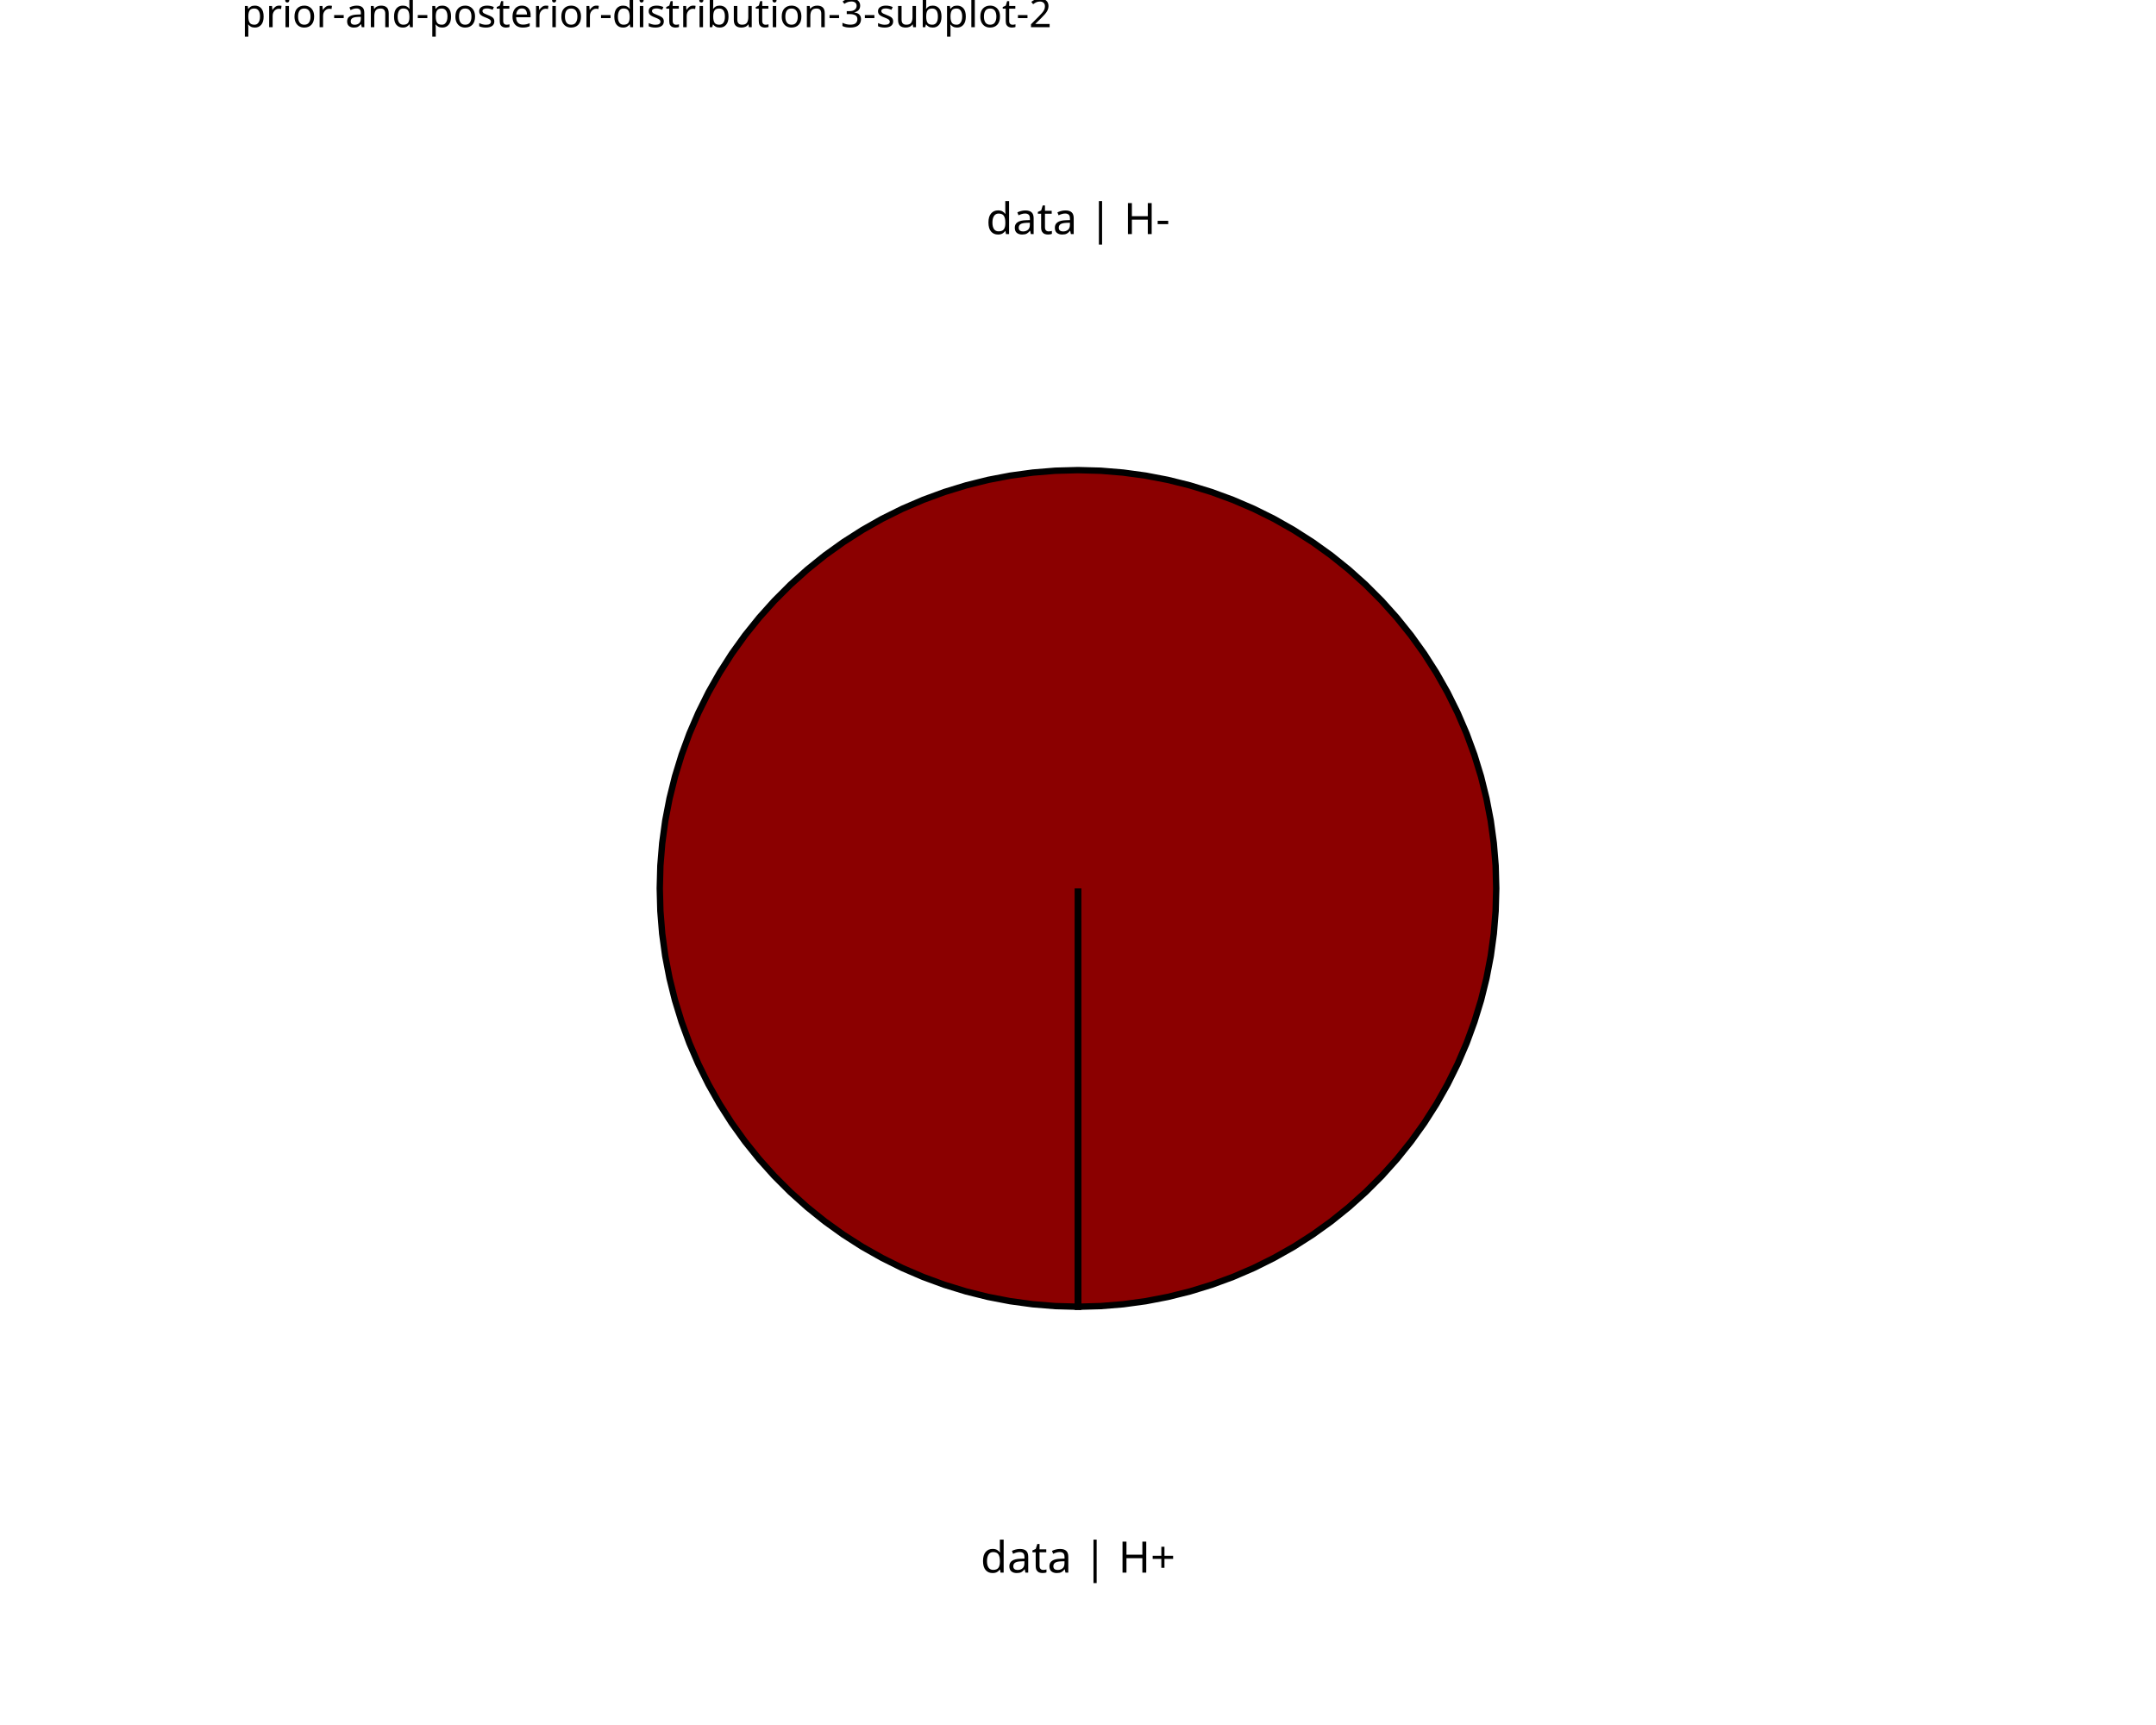
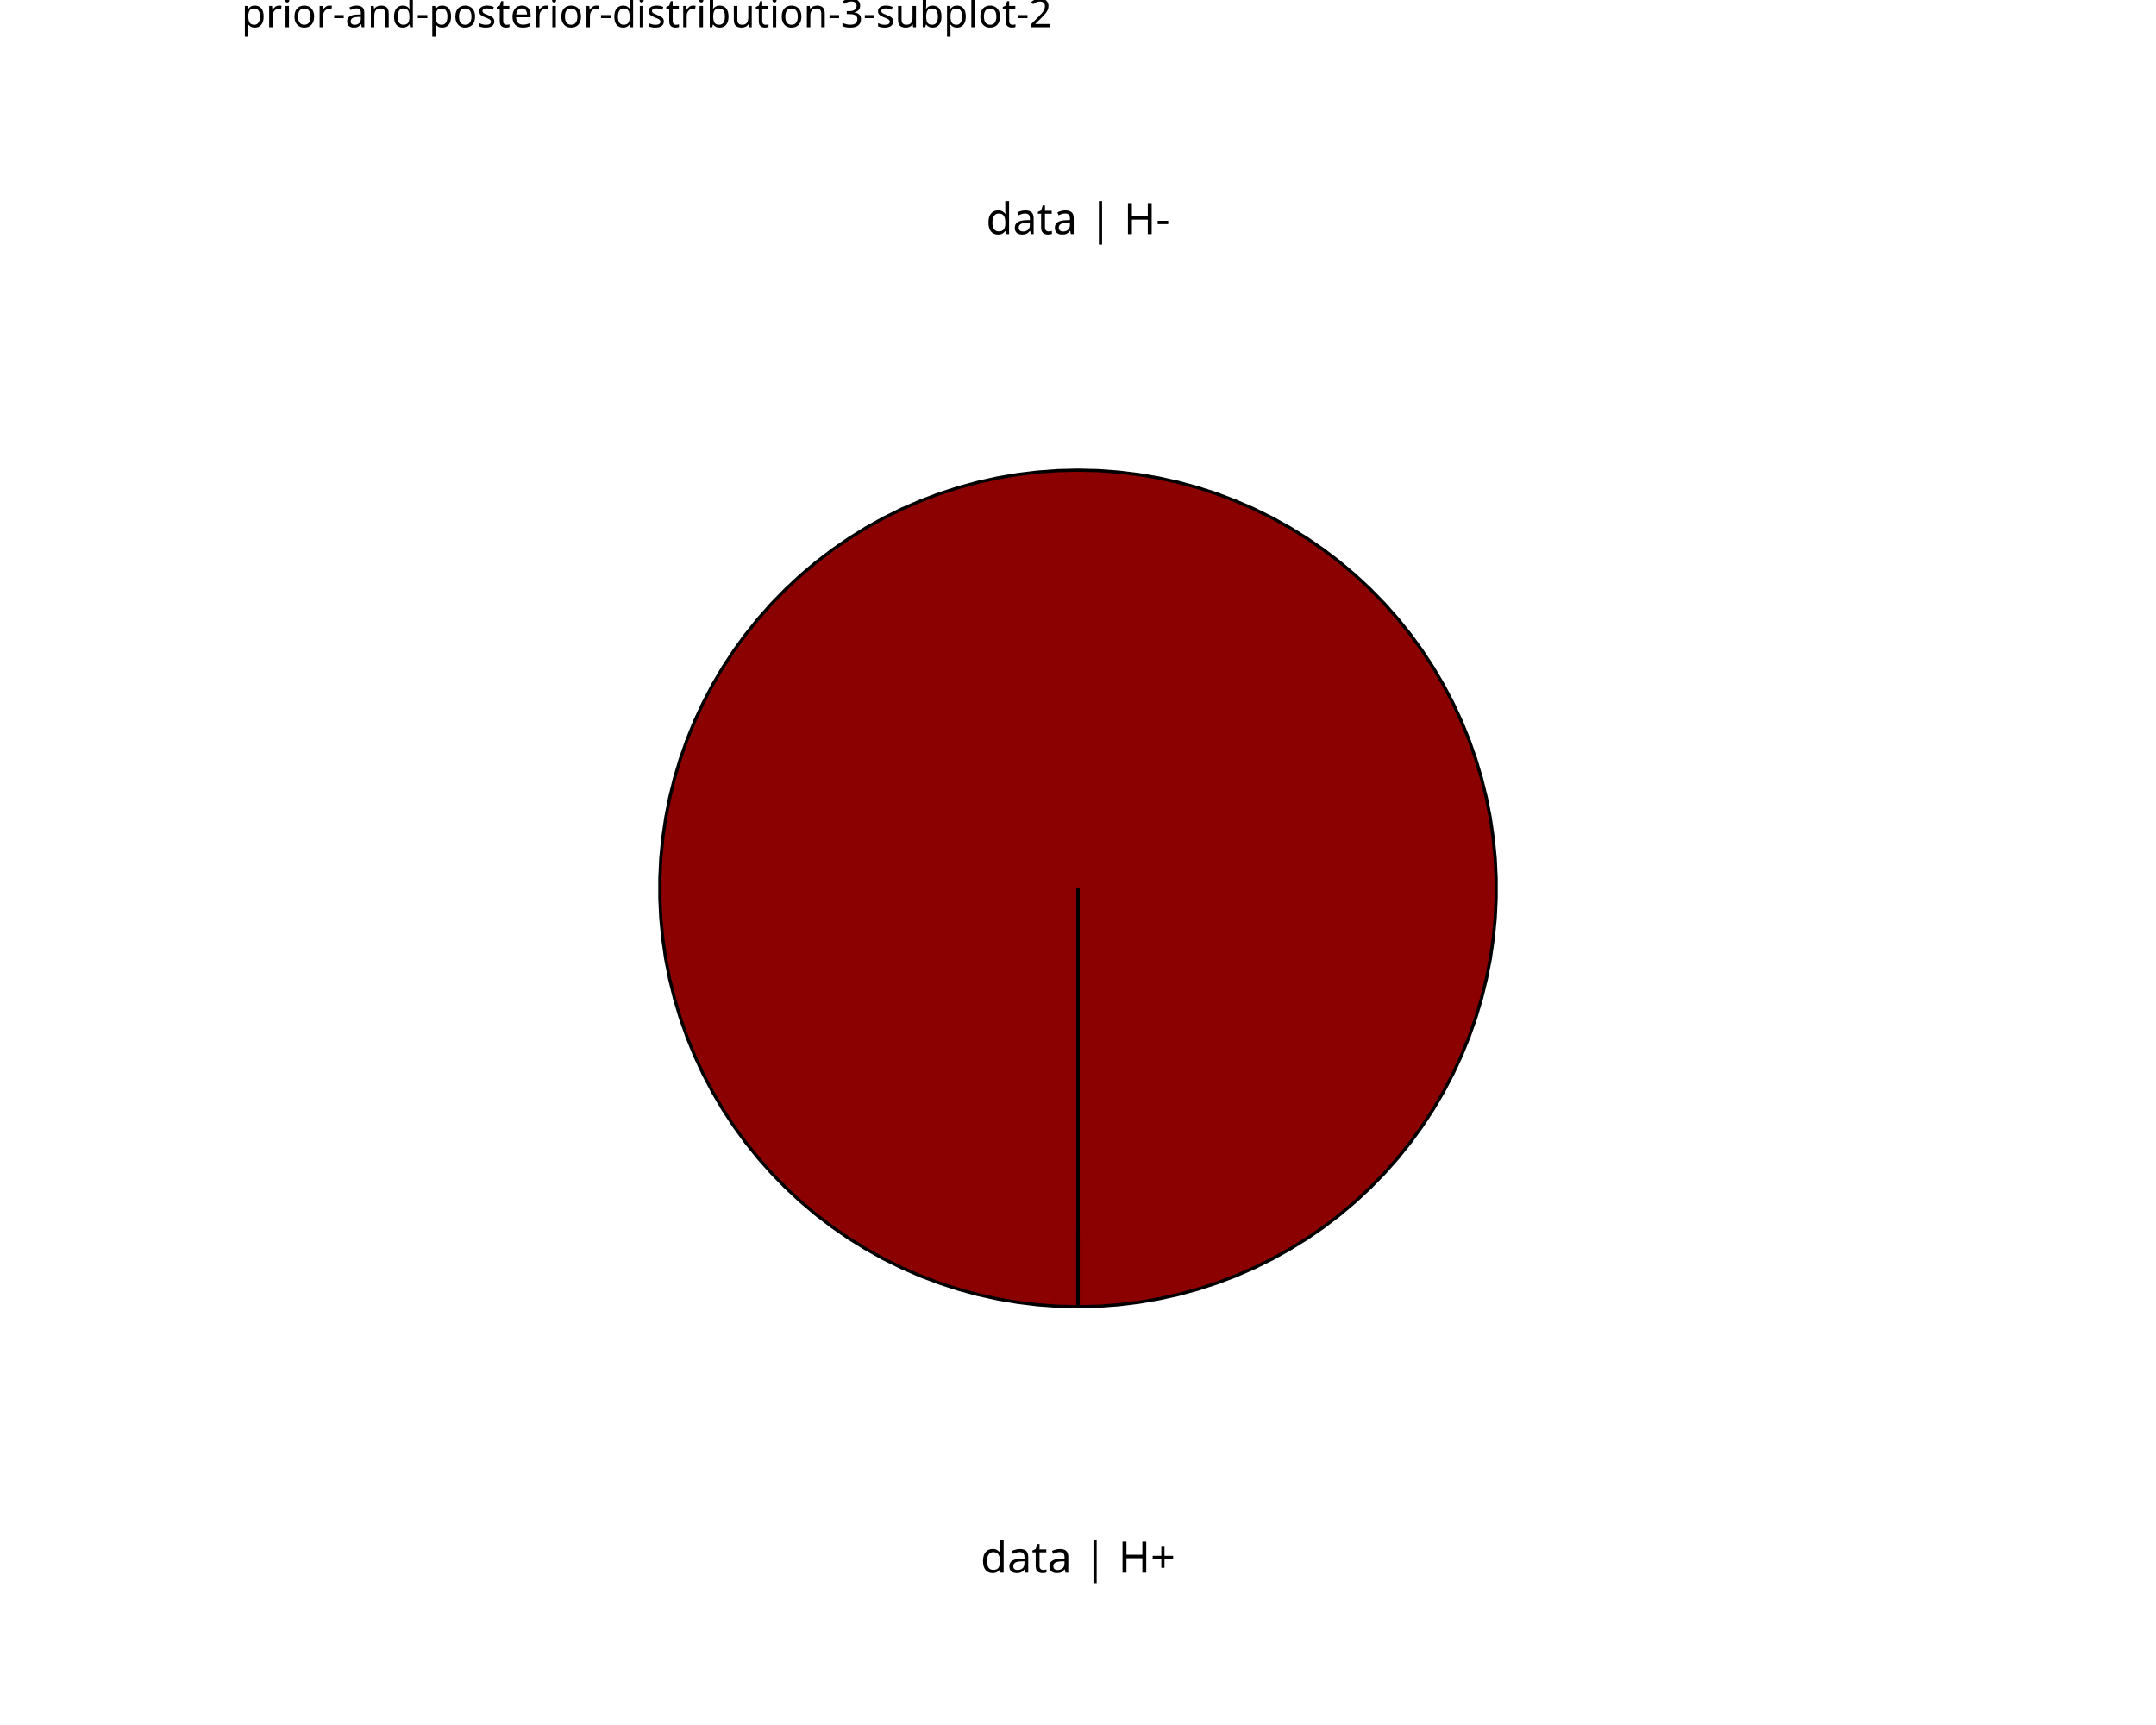
<svg xmlns="http://www.w3.org/2000/svg" class="svglite" data-engine-version="2.0" width="720.00pt" height="576.00pt" viewBox="0 0 720.00 576.00">
  <defs>
    <style type="text/css">
    .svglite line, .svglite polyline, .svglite polygon, .svglite path, .svglite rect, .svglite circle {
      fill: none;
      stroke: #000000;
      stroke-linecap: round;
      stroke-linejoin: round;
      stroke-miterlimit: 10.00;
    }
  </style>
  </defs>
  <rect width="100%" height="100%" style="stroke: none; fill: #FFFFFF;" />
  <defs>
    <clipPath id="cpMC4wMHw3MjAuMDB8MC4wMHw1NzYuMDA=">
      <rect x="0.00" y="0.00" width="720.00" height="576.00" />
    </clipPath>
  </defs>
  <g clip-path="url(#cpMC4wMHw3MjAuMDB8MC4wMHw1NzYuMDA=)">
</g>
  <defs>
    <clipPath id="cpODAuNjV8NjM5LjM1fDAuMDB8NTc2LjAw">
      <rect x="80.65" y="0.00" width="558.70" height="576.00" />
    </clipPath>
  </defs>
  <g clip-path="url(#cpODAuNjV8NjM5LjM1fDAuMDB8NTc2LjAw)">
    <rect x="80.65" y="0.00" width="558.70" height="576.00" style="stroke-width: 10.67; stroke: none;" />
  </g>
  <g clip-path="url(#cpMC4wMHw3MjAuMDB8MC4wMHw1NzYuMDA=)">
</g>
  <defs>
    <clipPath id="cpODAuNjV8NjM5LjM1fDE3LjMwfDU3Ni4wMA==">
      <rect x="80.65" y="17.30" width="558.70" height="558.70" />
    </clipPath>
  </defs>
  <g clip-path="url(#cpODAuNjV8NjM5LjM1fDE3LjMwfDU3Ni4wMA==)">
    <rect x="80.65" y="17.30" width="558.70" height="558.70" style="stroke-width: 10.67; stroke: none;" />
-     <polygon points="360.00,296.65 360.00,304.41 360.01,312.17 360.01,319.93 360.01,327.69 360.01,335.45 360.02,343.21 360.02,350.97 360.02,358.73 360.03,366.49 360.03,374.25 360.03,382.01 360.04,389.77 360.04,397.53 360.04,405.29 360.04,413.05 360.05,420.81 360.05,428.57 360.05,436.33 367.61,436.12 375.15,435.50 382.65,434.48 390.07,433.05 397.41,431.22 404.64,429.00 411.74,426.39 418.69,423.40 425.46,420.03 432.05,416.31 438.42,412.23 444.56,407.82 450.45,403.08 456.08,398.03 461.43,392.68 466.48,387.05 471.22,381.15 475.63,375.01 479.70,368.63 483.42,362.05 486.78,355.27 489.77,348.32 492.37,341.22 494.59,333.99 496.41,326.65 497.84,319.22 498.86,311.73 499.47,304.19 499.67,296.63 499.47,289.06 498.85,281.53 497.83,274.03 496.40,266.60 494.58,259.26 492.36,252.03 489.75,244.93 486.76,237.99 483.40,231.21 479.67,224.63 475.60,218.26 471.18,212.11 466.44,206.22 461.39,200.59 456.04,195.24 450.41,190.19 444.52,185.45 438.37,181.04 432.00,176.97 425.42,173.24 418.64,169.88 411.69,166.90 404.59,164.29 397.36,162.07 390.02,160.24 382.59,158.82 375.10,157.80 367.56,157.18 360.00,156.98 352.44,157.18 344.90,157.80 337.41,158.82 329.98,160.24 322.64,162.07 315.41,164.29 308.31,166.90 301.36,169.88 294.58,173.24 288.00,176.97 281.63,181.04 275.48,185.45 269.59,190.19 263.96,195.24 258.61,200.59 253.56,206.22 248.82,212.11 244.40,218.26 240.33,224.63 236.60,231.21 233.24,237.99 230.25,244.93 227.64,252.03 225.42,259.26 223.60,266.60 222.17,274.03 221.15,281.53 220.53,289.06 220.33,296.63 220.53,304.19 221.14,311.73 222.16,319.22 223.59,326.65 225.41,333.99 227.63,341.22 230.23,348.32 233.22,355.27 236.58,362.05 240.30,368.63 244.37,375.01 248.78,381.15 253.52,387.05 258.57,392.68 263.92,398.03 269.55,403.08 275.44,407.82 281.58,412.23 287.95,416.31 294.54,420.03 301.31,423.40 308.26,426.39 315.36,429.00 322.59,431.22 329.93,433.05 337.35,434.48 344.85,435.50 352.39,436.12 359.95,436.33 359.95,428.57 359.95,420.81 359.96,413.05 359.96,405.29 359.96,397.53 359.96,389.77 359.97,382.01 359.97,374.25 359.97,366.49 359.98,358.73 359.98,350.97 359.98,343.21 359.99,335.45 359.99,327.69 359.99,319.93 359.99,312.17 360.00,304.41 360.00,296.65 " style="stroke-width: 2.13; stroke-linecap: butt; stroke-linejoin: miter; fill: #8B0000;" />
-     <polygon points="360.00,296.65 360.00,304.41 359.99,312.17 359.99,319.93 359.99,327.69 359.99,335.45 359.98,343.21 359.98,350.97 359.98,358.73 359.97,366.49 359.97,374.25 359.97,382.01 359.96,389.77 359.96,397.53 359.96,405.29 359.96,413.05 359.95,420.81 359.95,428.57 359.95,436.33 360.05,436.33 360.05,428.57 360.05,420.81 360.04,413.05 360.04,405.29 360.04,397.53 360.04,389.77 360.03,382.01 360.03,374.25 360.03,366.49 360.02,358.73 360.02,350.97 360.02,343.21 360.01,335.45 360.01,327.69 360.01,319.93 360.01,312.17 360.00,304.41 360.00,296.65 " style="stroke-width: 2.13; stroke-linecap: butt; stroke-linejoin: miter; fill: #FFFFFF;" />
+     <polygon points="360.00,296.65 360.00,303.64 360.01,310.62 360.01,317.60 360.01,324.59 360.01,331.57 360.02,338.55 360.02,345.54 360.02,352.52 360.02,359.51 360.03,366.49 360.03,373.47 360.03,380.46 360.03,387.44 360.04,394.42 360.04,401.41 360.04,408.39 360.05,415.37 360.05,422.36 360.05,429.34 360.05,436.33 366.80,436.16 373.53,435.67 380.23,434.85 386.88,433.71 393.47,432.26 399.99,430.48 406.40,428.39 412.71,426.00 418.90,423.30 424.95,420.31 430.85,417.02 436.58,413.46 442.13,409.63 447.49,405.53 452.65,401.17 457.59,396.57 462.31,391.74 466.78,386.69 471.00,381.43 474.97,375.97 478.67,370.32 482.09,364.50 485.22,358.52 488.07,352.40 490.61,346.15 492.85,339.78 494.78,333.32 496.39,326.76 497.69,320.14 498.66,313.46 499.31,306.74 499.63,300.00 499.63,293.25 499.31,286.51 498.65,279.79 497.68,273.11 496.38,266.49 494.76,259.94 492.83,253.47 490.59,247.10 488.04,240.85 485.20,234.73 482.06,228.76 478.64,222.94 474.94,217.29 470.97,211.83 466.75,206.57 462.27,201.52 457.55,196.69 452.61,192.10 447.45,187.74 442.09,183.65 436.53,179.81 430.80,176.25 424.90,172.97 418.85,169.98 412.66,167.29 406.35,164.89 399.93,162.81 393.42,161.04 386.83,159.58 380.18,158.44 373.48,157.63 366.75,157.14 360.00,156.98 353.25,157.14 346.52,157.63 339.82,158.44 333.17,159.58 326.58,161.04 320.07,162.81 313.65,164.89 307.34,167.29 301.15,169.98 295.10,172.97 289.20,176.25 283.47,179.81 277.91,183.65 272.55,187.74 267.39,192.10 262.45,196.69 257.73,201.52 253.25,206.57 249.03,211.83 245.06,217.29 241.36,222.94 237.94,228.76 234.80,234.73 231.96,240.85 229.41,247.10 227.17,253.47 225.24,259.94 223.62,266.49 222.32,273.11 221.35,279.79 220.69,286.51 220.37,293.25 220.37,300.00 220.69,306.74 221.34,313.46 222.31,320.14 223.61,326.76 225.22,333.32 227.15,339.78 229.39,346.15 231.93,352.40 234.78,358.52 237.91,364.50 241.33,370.32 245.03,375.97 249.00,381.43 253.22,386.69 257.69,391.74 262.41,396.57 267.35,401.17 272.51,405.53 277.87,409.63 283.42,413.46 289.15,417.02 295.05,420.31 301.10,423.30 307.29,426.00 313.60,428.39 320.01,430.48 326.53,432.26 333.12,433.71 339.77,434.85 346.47,435.67 353.20,436.16 359.95,436.33 359.95,429.34 359.95,422.36 359.95,415.37 359.96,408.39 359.96,401.41 359.96,394.42 359.97,387.44 359.97,380.46 359.97,373.47 359.97,366.49 359.98,359.51 359.98,352.52 359.98,345.54 359.98,338.55 359.99,331.57 359.99,324.59 359.99,317.60 359.99,310.62 360.00,303.64 360.00,296.65 " style="stroke-width: 1.07; stroke-linecap: butt; stroke-linejoin: miter; fill: #8B0000;" />
+     <polygon points="360.00,296.65 360.00,303.64 359.99,310.62 359.99,317.60 359.99,324.59 359.99,331.57 359.98,338.55 359.98,345.54 359.98,352.52 359.98,359.51 359.97,366.49 359.97,373.47 359.97,380.46 359.97,387.44 359.96,394.42 359.96,401.41 359.96,408.39 359.95,415.37 359.95,422.36 359.95,429.34 359.95,436.33 360.05,436.33 360.05,429.34 360.05,422.36 360.05,415.37 360.04,408.39 360.04,401.41 360.04,394.42 360.03,387.44 360.03,380.46 360.03,373.47 360.03,366.49 360.02,359.51 360.02,352.52 360.02,345.54 360.02,338.55 360.01,331.57 360.01,324.59 360.01,317.60 360.01,310.62 360.00,303.64 360.00,296.65 " style="stroke-width: 1.07; stroke-linecap: butt; stroke-linejoin: miter; fill: #FFFFFF;" />
    <text x="360.00" y="525.12" text-anchor="middle" style="font-size: 14.51px; font-family: sans;" textLength="59.04px" lengthAdjust="spacingAndGlyphs">data | H+</text>
    <text x="360.00" y="78.17" text-anchor="middle" style="font-size: 14.51px; font-family: sans;" textLength="55.39px" lengthAdjust="spacingAndGlyphs">data | H-</text>
  </g>
  <g clip-path="url(#cpMC4wMHw3MjAuMDB8MC4wMHw1NzYuMDA=)">
    <text x="80.65" y="9.08" style="font-size: 13.20px; font-family: sans;" textLength="247.25px" lengthAdjust="spacingAndGlyphs">prior-and-posterior-distribution-3-subplot-2</text>
  </g>
</svg>
